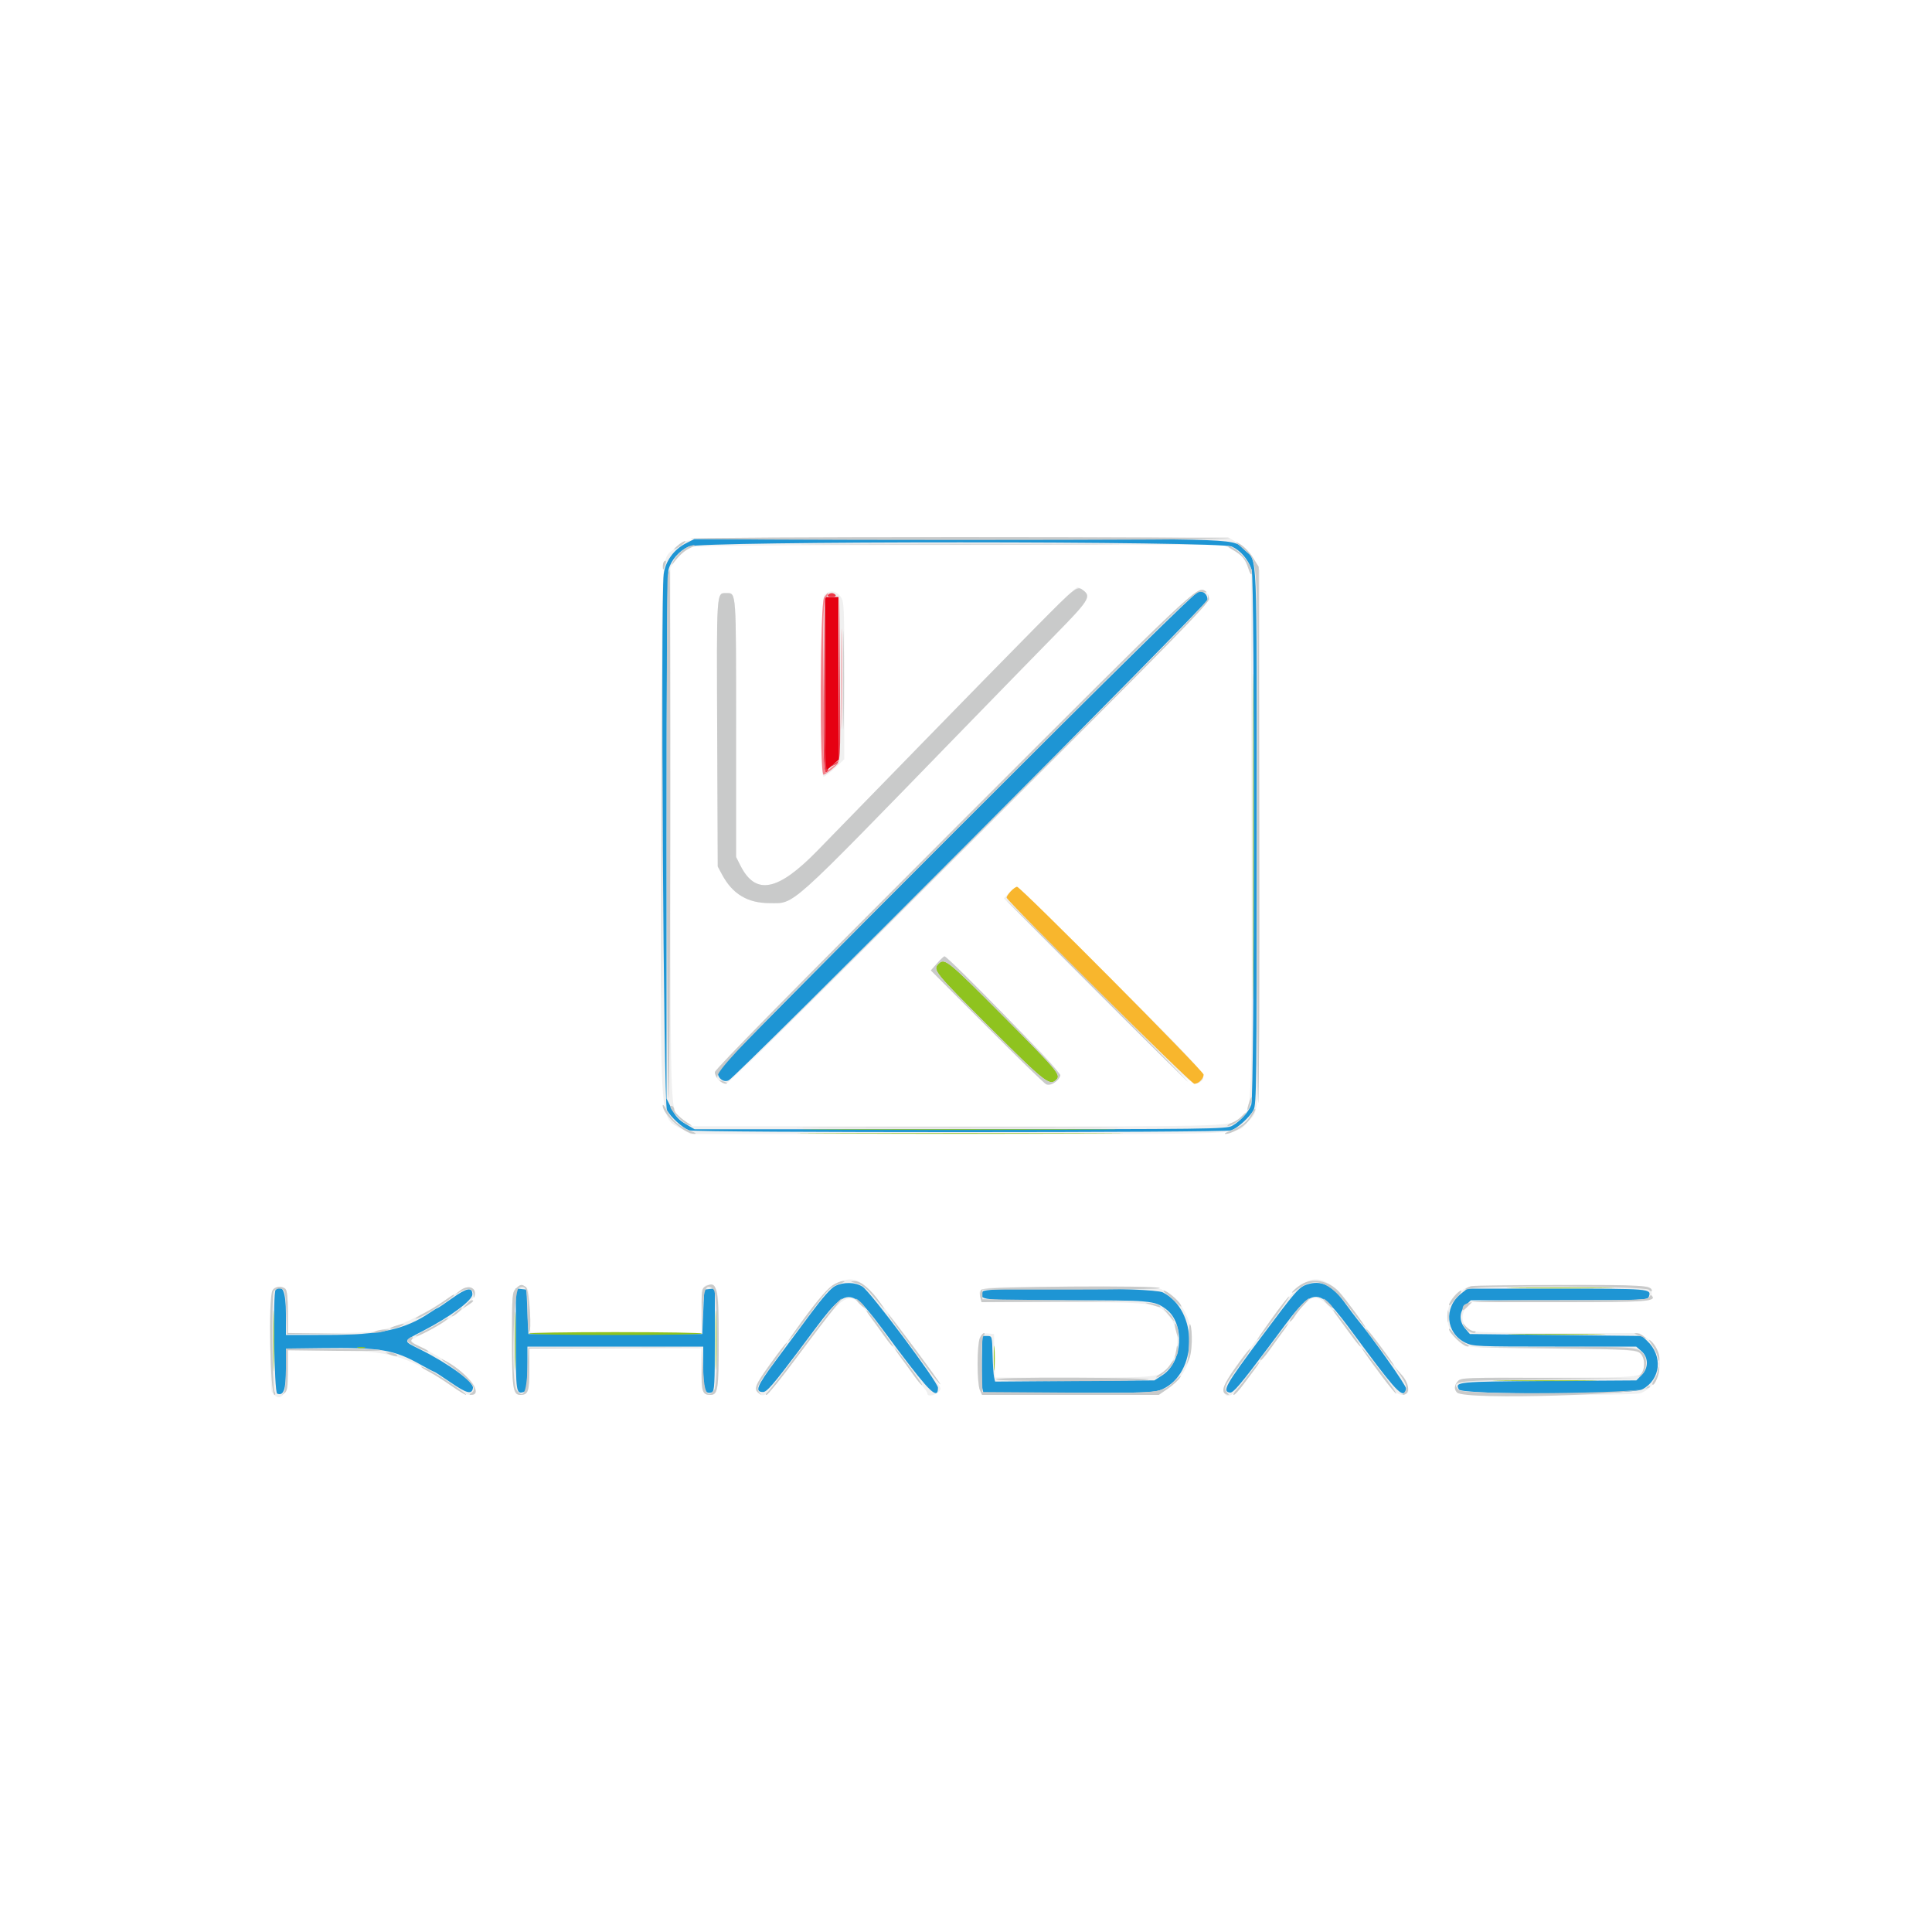
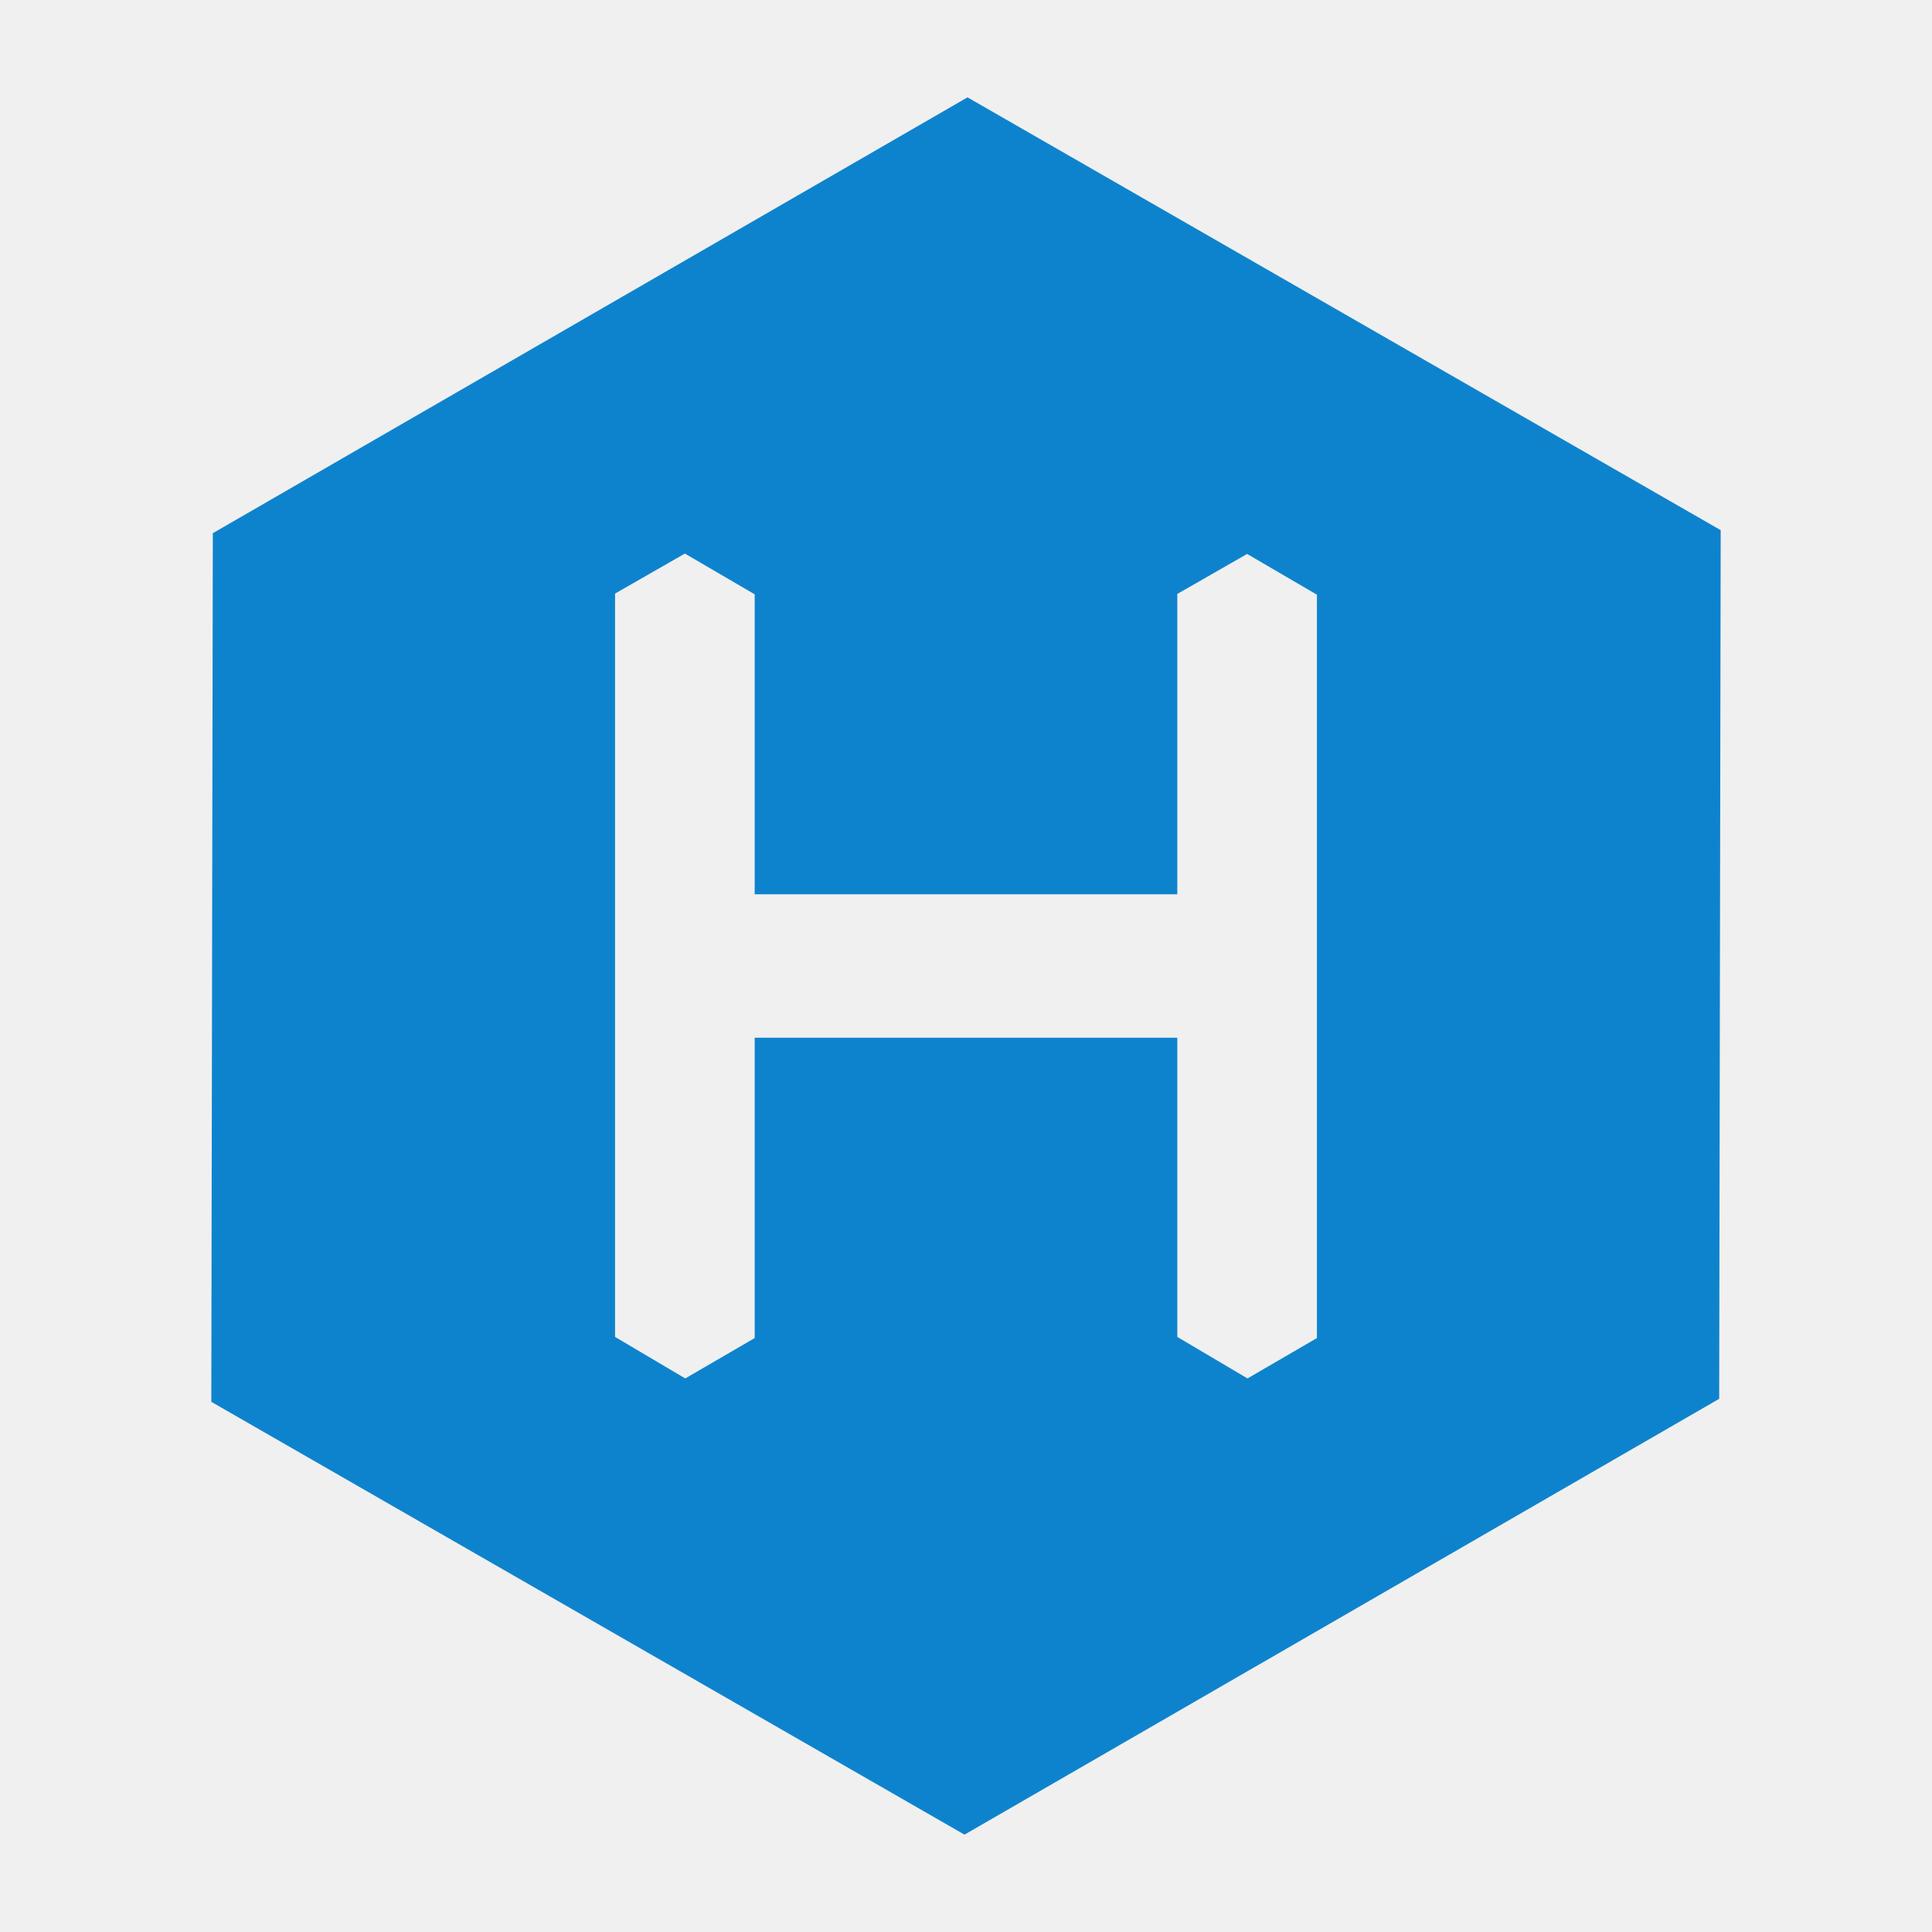
- <svg xmlns="http://www.w3.org/2000/svg" id="svg" version="1.1" width="400" height="400" viewBox="0 0 400 400">
-   <g id="svgg">
-     <path id="path0" d="M0.000 200.000 L 0.000 400.000 200.000 400.000 L 400.000 400.000 400.000 200.000 L 400.000 0.000 200.000 0.000 L 0.000 0.000 0.000 200.000 M256.400 112.500 C 258.070 113.503,258.821 114.291,259.683 115.946 L 260.800 118.091 260.791 172.946 C 260.781 233.879,260.969 229.449,258.275 232.339 C 255.801 234.993,260.478 234.801,198.716 234.793 L 143.000 234.787 141.419 233.891 C 136.404 231.051,136.737 235.645,136.880 171.200 C 137.014 110.488,136.721 116.321,139.784 113.466 C 142.284 111.135,138.767 111.268,198.818 111.233 L 254.235 111.200 256.400 112.500 M143.192 113.332 C 141.646 114.049,140.652 114.879,139.684 116.262 L 138.800 117.523 138.829 173.062 C 138.862 235.383,138.580 229.834,141.831 232.087 L 143.400 233.173 198.520 233.187 C 258.478 233.201,254.633 233.338,257.087 231.096 C 259.290 229.082,259.217 231.183,259.104 172.584 L 259.000 118.600 258.093 116.760 C 257.415 115.383,256.696 114.653,255.239 113.860 L 253.292 112.800 198.746 112.832 C 158.032 112.857,143.944 112.984,143.192 113.332 M224.448 122.358 C 225.900 123.534,225.260 124.512,218.599 131.292 C 215.298 134.651,206.036 144.150,198.015 152.400 C 162.878 188.541,164.614 186.986,159.400 186.986 C 154.782 186.986,151.658 185.117,149.485 181.054 L 148.600 179.400 148.487 151.742 C 148.365 121.851,148.302 122.800,150.400 122.800 C 152.458 122.800,152.400 121.995,152.400 150.744 L 152.400 177.430 153.300 179.212 C 156.440 185.427,161.020 184.546,169.214 176.148 C 172.192 173.097,181.641 163.400,190.212 154.600 C 213.525 130.666,222.550 121.598,223.056 121.599 C 223.306 121.599,223.933 121.941,224.448 122.358 M249.771 122.629 C 250.117 122.974,250.400 123.650,250.400 124.131 C 250.400 125.211,151.374 224.400,150.296 224.400 C 149.347 224.400,148.000 222.982,148.000 221.984 C 148.000 221.433,164.141 205.025,197.579 171.584 C 249.402 119.756,248.110 120.968,249.771 122.629 M173.971 123.454 C 174.779 124.481,174.800 124.923,174.800 140.853 L 174.800 157.197 172.900 158.996 C 171.855 159.986,170.775 160.797,170.500 160.798 C 169.597 160.802,169.792 124.078,170.700 123.157 C 171.717 122.126,173.019 122.244,173.971 123.454 M230.138 202.738 C 250.052 222.655,250.276 222.919,248.362 224.118 C 246.963 224.995,245.252 223.478,226.818 205.021 L 207.835 186.016 208.993 184.808 C 209.629 184.144,210.342 183.600,210.576 183.600 C 210.811 183.600,219.614 192.212,230.138 202.738 M207.747 209.954 C 220.272 222.504,220.349 222.607,218.350 224.098 C 216.878 225.196,217.248 225.501,204.261 212.483 L 192.722 200.917 194.002 199.458 C 194.707 198.656,195.403 198.000,195.550 198.000 C 195.697 198.000,201.186 203.379,207.747 209.954 M179.195 266.257 C 181.744 268.402,194.858 286.368,194.724 287.531 C 194.604 288.567,192.000 289.495,192.000 288.501 C 192.000 288.308,191.684 287.802,191.298 287.375 C 190.912 286.949,189.340 284.890,187.806 282.800 C 186.272 280.710,184.919 278.910,184.800 278.800 C 184.681 278.690,183.329 276.890,181.797 274.800 C 175.449 266.143,176.265 265.845,165.060 280.900 C 159.045 288.983,158.257 289.697,156.880 288.320 C 155.889 287.329,156.227 286.730,162.515 278.353 C 162.909 277.829,164.979 275.061,167.115 272.203 C 172.542 264.943,175.754 263.362,179.195 266.257 M275.641 266.110 C 276.388 266.611,280.285 271.393,284.300 276.738 C 291.514 286.341,292.493 288.082,290.999 288.656 C 289.618 289.186,288.502 288.248,285.400 283.951 C 283.640 281.513,282.020 279.311,281.800 279.059 C 281.580 278.807,280.230 277.011,278.800 275.070 C 273.159 267.410,272.112 267.086,268.532 271.888 C 267.912 272.720,267.310 273.490,267.194 273.600 C 267.078 273.710,265.731 275.510,264.200 277.600 C 262.669 279.690,261.318 281.490,261.197 281.600 C 261.076 281.710,259.814 283.383,258.393 285.318 C 255.606 289.112,253.605 290.041,253.272 287.695 C 253.166 286.949,257.523 280.234,258.784 279.200 C 258.918 279.090,260.686 276.707,262.713 273.905 C 269.290 264.809,271.609 263.410,275.641 266.110 M108.915 266.500 C 109.454 266.904,109.603 267.844,109.691 271.400 L 109.800 275.800 127.500 275.904 L 145.200 276.008 145.200 271.418 C 145.200 266.423,145.688 265.377,147.553 266.375 C 148.743 267.012,148.800 267.524,148.800 277.659 C 148.800 287.735,148.634 288.800,147.066 288.800 C 145.447 288.800,145.200 288.100,145.200 283.520 L 145.200 279.200 127.400 279.200 L 109.600 279.200 109.600 283.520 C 109.600 288.115,109.355 288.800,107.710 288.800 C 106.207 288.800,106.000 287.393,106.000 277.174 C 106.000 268.133,106.045 267.555,106.800 266.800 C 107.735 265.865,108.014 265.825,108.915 266.500 M341.226 266.414 C 342.091 266.877,342.255 268.385,341.520 269.120 C 341.161 269.479,336.476 269.600,322.902 269.600 L 304.764 269.600 303.782 270.582 C 302.088 272.275,302.661 274.711,304.959 275.584 C 305.652 275.848,312.160 276.000,322.733 276.000 L 339.414 276.000 340.903 277.011 C 345.120 279.877,344.395 286.615,339.674 288.442 C 338.186 289.017,302.262 288.902,301.680 288.320 C 301.015 287.655,301.080 286.795,301.862 285.931 C 302.485 285.243,303.600 285.200,320.730 285.200 C 341.132 285.200,340.400 285.304,340.400 282.400 C 340.400 279.331,340.967 279.426,321.187 279.200 C 304.269 279.007,303.619 278.971,302.553 278.175 C 297.848 274.660,299.068 267.714,304.642 266.287 C 306.231 265.880,340.451 265.999,341.226 266.414 M59.120 266.880 C 59.434 267.194,59.600 268.853,59.600 271.680 L 59.600 276.000 68.054 276.000 C 72.819 276.000,77.225 275.812,78.154 275.568 C 79.059 275.331,80.520 274.941,81.400 274.702 C 83.865 274.032,88.886 271.432,92.815 268.790 C 96.576 266.261,97.206 266.043,97.996 266.995 C 99.340 268.615,95.761 271.820,88.162 275.799 C 86.822 276.501,85.499 277.215,85.223 277.386 C 84.896 277.588,85.664 278.169,87.439 279.063 C 94.122 282.426,98.968 286.344,98.371 287.900 C 97.833 289.301,96.423 289.009,93.363 286.861 C 84.672 280.763,80.711 279.600,68.634 279.600 L 59.600 279.600 59.600 283.777 C 59.600 288.647,58.038 290.758,56.306 288.229 C 55.839 287.548,55.939 268.061,56.414 267.174 C 56.877 266.309,58.385 266.145,59.120 266.880 M241.088 267.239 C 248.350 271.268,248.738 282.922,241.764 287.541 L 239.863 288.800 221.596 288.800 L 203.328 288.800 202.864 287.781 C 202.251 286.436,202.258 278.349,202.873 276.999 C 203.256 276.159,203.581 275.983,204.573 276.080 L 205.800 276.200 205.913 280.700 L 206.026 285.200 222.433 285.200 C 240.501 285.200,240.244 285.233,242.124 282.700 C 244.489 279.516,244.262 274.741,241.614 271.977 C 239.463 269.730,238.257 269.600,219.588 269.600 L 203.215 269.600 202.963 268.595 C 202.404 266.367,202.119 266.400,221.637 266.400 C 239.106 266.400,239.615 266.422,241.088 267.239 " stroke="none" fill="#ffffff" fill-rule="evenodd" />
-     <path id="path1" d="M170.800 141.600 C 170.800 151.500,170.858 159.600,170.928 159.600 C 170.998 159.600,171.628 159.089,172.328 158.464 L 173.600 157.329 173.600 140.464 L 173.600 123.600 172.200 123.600 L 170.800 123.600 170.800 141.600 " stroke="none" fill="#e60012" fill-rule="evenodd" />
-     <path id="path2" d="M141.991 112.500 C 139.505 113.757,137.724 116.243,137.410 118.892 C 136.751 124.444,137.380 228.563,138.080 229.841 C 138.884 231.309,141.288 233.501,142.670 234.027 C 143.989 234.528,253.611 234.528,254.930 234.027 C 256.312 233.501,258.716 231.309,259.520 229.841 C 260.151 228.690,260.200 224.574,260.200 173.200 C 260.200 111.993,260.386 116.464,257.728 113.921 C 255.148 111.453,258.879 111.600,198.698 111.600 L 143.770 111.600 141.991 112.500 M255.046 113.165 C 256.847 113.983,258.435 115.841,259.145 117.960 C 259.808 119.941,259.733 226.865,259.067 228.701 C 258.498 230.269,256.761 232.179,255.053 233.114 C 253.887 233.753,249.994 233.800,198.800 233.800 L 143.800 233.800 141.939 232.706 C 140.557 231.893,139.810 231.075,139.039 229.527 L 138.000 227.443 138.002 173.421 C 138.004 137.495,138.143 118.902,138.418 117.912 C 138.970 115.923,140.611 114.048,142.583 113.152 C 145.125 111.998,252.503 112.010,255.046 113.165 M198.132 171.669 C 171.031 198.767,148.771 221.268,148.666 221.671 C 148.317 223.002,149.742 224.274,150.892 223.658 C 152.745 222.666,250.000 125.045,250.000 124.176 C 250.000 123.134,249.266 122.400,248.224 122.400 C 247.673 122.400,231.365 138.441,198.132 171.669 M172.901 266.259 C 172.066 266.670,170.281 268.678,167.901 271.884 C 165.866 274.626,162.525 279.121,160.478 281.874 C 156.707 286.944,156.210 288.200,157.976 288.200 C 158.764 288.200,160.099 286.662,165.268 279.800 C 176.553 264.819,174.909 264.834,185.992 279.600 C 192.515 288.290,194.200 289.875,194.200 287.317 C 194.200 286.141,180.185 267.380,178.553 266.371 C 177.044 265.438,174.662 265.391,172.901 266.259 M270.600 265.940 C 268.943 266.479,268.281 267.241,261.015 276.973 C 253.700 286.772,252.966 288.079,254.650 288.321 C 255.332 288.419,256.823 286.665,262.530 279.055 C 273.170 264.864,271.752 264.804,283.023 279.916 C 289.405 288.474,290.707 289.694,291.123 287.511 C 291.228 286.963,284.296 277.124,280.914 273.020 C 280.560 272.591,279.389 271.031,278.311 269.554 C 275.751 266.046,273.508 264.994,270.600 265.940 M57.067 267.067 C 56.460 267.674,56.769 288.302,57.388 288.540 C 58.729 289.055,59.200 287.712,59.200 283.371 L 59.200 279.200 66.500 279.110 C 78.843 278.958,81.574 279.420,87.225 282.614 C 88.574 283.376,89.767 284.000,89.877 284.000 C 89.986 284.000,91.525 284.998,93.296 286.218 C 96.632 288.516,97.715 288.783,97.920 287.358 C 98.096 286.130,92.938 282.361,87.037 279.405 C 83.303 277.535,83.259 277.789,87.705 275.486 C 93.212 272.633,97.800 269.230,97.800 267.998 C 97.800 266.396,96.675 266.606,93.632 268.777 C 92.073 269.890,90.716 270.800,90.616 270.800 C 90.517 270.800,89.797 271.234,89.016 271.764 C 83.864 275.259,78.798 276.368,67.900 276.386 L 59.200 276.400 59.200 272.080 C 59.200 267.421,58.457 265.676,57.067 267.067 M106.800 277.350 C 106.800 288.235,106.867 288.687,108.404 288.199 C 109.138 287.966,109.200 287.588,109.200 283.373 L 109.200 278.800 127.400 278.800 L 145.600 278.800 145.600 283.151 C 145.600 287.676,145.993 288.795,147.395 288.257 C 147.914 288.058,148.000 286.514,148.000 277.386 L 148.000 266.747 146.900 266.873 L 145.800 267.000 145.600 271.600 L 145.400 276.200 127.400 276.200 L 109.400 276.200 109.200 271.600 L 109.000 267.000 107.900 266.873 L 106.800 266.747 106.800 277.350 M203.455 267.400 C 202.761 269.210,202.665 269.200,220.583 269.200 C 238.407 269.200,239.039 269.257,241.465 271.087 C 245.337 274.008,244.885 281.974,240.692 284.700 L 239.000 285.800 222.513 285.920 L 206.026 286.041 205.812 285.120 C 205.695 284.614,205.554 282.490,205.500 280.400 C 205.401 276.640,205.390 276.600,204.400 276.600 L 203.400 276.600 203.284 281.600 C 203.221 284.350,203.269 287.005,203.392 287.500 L 203.615 288.400 221.308 288.391 C 237.607 288.383,239.127 288.325,240.617 287.648 C 248.019 284.285,248.116 271.332,240.766 267.582 C 238.678 266.517,203.859 266.347,203.455 267.400 M302.492 267.840 C 298.853 270.708,299.328 276.029,303.400 278.000 C 304.972 278.761,305.870 278.800,321.904 278.800 L 338.755 278.800 339.815 279.711 C 341.323 281.009,341.348 283.234,339.871 284.711 L 338.783 285.800 320.503 285.919 C 301.552 286.043,301.185 286.078,302.042 287.678 C 302.646 288.807,337.880 288.789,340.006 287.659 C 343.846 285.619,344.334 280.711,341.006 277.600 L 339.937 276.600 322.133 276.400 L 304.330 276.200 303.365 275.078 C 302.047 273.545,302.083 271.626,303.455 270.255 L 304.509 269.200 322.828 269.200 C 340.767 269.200,341.151 269.184,341.399 268.404 C 341.901 266.820,341.661 266.800,322.476 266.804 L 303.800 266.809 302.492 267.840 " stroke="none" fill="#1e95d4" fill-rule="evenodd" />
-     <path id="path3" d="M171.400 123.200 C 171.259 123.428,171.604 123.600,172.200 123.600 C 172.796 123.600,173.141 123.428,173.000 123.200 C 172.864 122.980,172.504 122.800,172.200 122.800 C 171.896 122.800,171.536 122.980,171.400 123.200 M173.695 140.451 L 173.600 157.502 172.700 158.163 L 171.800 158.823 172.723 158.385 C 174.062 157.750,174.018 158.425,173.900 140.200 L 173.791 123.400 173.695 140.451 M170.496 142.100 C 170.406 158.871,170.522 161.020,171.438 159.538 C 171.614 159.254,171.548 159.185,171.266 159.359 C 170.926 159.570,170.781 155.097,170.700 141.921 L 170.591 124.200 170.496 142.100 " stroke="none" fill="#eb3847" fill-rule="evenodd" />
-     <path id="path4" d="M259.394 173.200 C 259.394 203.230,259.442 215.515,259.500 200.500 C 259.558 185.485,259.558 160.915,259.500 145.900 C 259.442 130.885,259.394 143.170,259.394 173.200 M194.300 199.557 C 193.068 200.806,193.410 201.229,204.916 212.709 C 216.482 224.249,217.328 224.912,218.720 223.520 C 219.684 222.556,218.999 221.738,207.701 210.370 C 196.108 198.705,195.570 198.270,194.300 199.557 M172.131 233.900 C 186.833 233.958,210.773 233.958,225.331 233.900 C 239.889 233.842,227.860 233.794,198.600 233.794 C 169.340 233.794,157.429 233.842,172.131 233.900 M171.500 234.700 C 186.515 234.758,211.085 234.758,226.100 234.700 C 241.115 234.642,228.830 234.594,198.800 234.594 C 168.770 234.594,156.485 234.642,171.500 234.700 M314.127 266.700 C 319.147 266.763,327.247 266.763,332.127 266.700 C 337.007 266.636,332.900 266.584,323.000 266.584 C 313.100 266.584,309.107 266.636,314.127 266.700 M56.574 277.600 C 56.574 283.210,56.630 285.505,56.699 282.700 C 56.768 279.895,56.768 275.305,56.699 272.500 C 56.630 269.695,56.574 271.990,56.574 277.600 M148.173 277.400 C 148.173 282.900,148.230 285.205,148.299 282.523 C 148.368 279.841,148.368 275.341,148.299 272.523 C 148.230 269.705,148.174 271.900,148.173 277.400 M106.573 277.600 C 106.573 282.990,106.630 285.195,106.699 282.500 C 106.768 279.805,106.768 275.395,106.699 272.700 C 106.630 270.005,106.573 272.210,106.573 277.600 M109.462 276.100 C 109.564 276.265,117.636 276.400,127.400 276.400 C 137.164 276.400,145.236 276.265,145.338 276.100 C 145.440 275.935,137.368 275.800,127.400 275.800 C 117.432 275.800,109.360 275.935,109.462 276.100 M314.127 276.300 C 318.707 276.364,326.087 276.364,330.527 276.299 C 334.967 276.235,331.220 276.183,322.200 276.183 C 313.180 276.183,309.547 276.235,314.127 276.300 M205.748 281.200 C 205.748 283.510,205.814 284.455,205.895 283.300 C 205.976 282.145,205.976 280.255,205.895 279.100 C 205.814 277.945,205.748 278.890,205.748 281.200 M74.100 279.076 C 74.485 279.176,75.115 279.176,75.500 279.076 C 75.885 278.975,75.570 278.893,74.800 278.893 C 74.030 278.893,73.715 278.975,74.100 279.076 M311.127 285.900 C 316.037 285.963,323.957 285.963,328.727 285.900 C 333.497 285.836,329.480 285.784,319.800 285.784 C 310.120 285.784,306.217 285.836,311.127 285.900 " stroke="none" fill="#8fc31f" fill-rule="evenodd" />
-     <path id="path5" d="M170.623 123.689 C 169.785 124.885,169.666 160.410,170.500 160.385 C 170.775 160.377,171.720 159.727,172.600 158.940 C 173.918 157.762,173.973 157.662,172.912 158.374 C 172.204 158.849,171.518 159.409,171.388 159.619 C 170.535 160.999,170.400 158.631,170.400 142.289 C 170.400 126.907,170.482 124.461,171.023 123.689 C 171.365 123.200,171.555 122.800,171.445 122.800 C 171.335 122.800,170.965 123.200,170.623 123.689 M174.183 140.600 C 174.183 149.840,174.236 153.563,174.300 148.873 C 174.364 144.183,174.364 136.623,174.299 132.073 C 174.235 127.523,174.183 131.360,174.183 140.600 " stroke="none" fill="#f3848d" fill-rule="evenodd" />
-     <path id="path6" d="M209.270 184.526 C 208.791 185.035,208.400 185.622,208.400 185.831 C 208.400 186.509,246.598 224.400,247.281 224.400 C 248.133 224.400,249.200 223.333,249.200 222.481 C 249.200 221.762,211.290 183.600,210.575 183.600 C 210.336 183.600,209.748 184.017,209.270 184.526 " stroke="none" fill="#f8b62d" fill-rule="evenodd" />
-     <path id="path7" d="M142.938 111.506 C 142.684 111.668,167.822 111.800,198.800 111.800 C 229.778 111.800,254.916 111.668,254.662 111.506 C 254.408 111.344,229.270 111.212,198.800 111.212 C 168.330 111.212,143.192 111.344,142.938 111.506 M140.200 113.050 C 139.540 113.612,139.360 113.888,139.800 113.665 C 140.996 113.058,142.257 112.025,141.800 112.027 C 141.580 112.028,140.860 112.488,140.200 113.050 M257.270 113.533 C 260.689 116.608,260.435 111.571,260.311 173.876 C 260.250 204.278,260.337 228.783,260.504 228.330 C 260.671 227.878,260.761 202.719,260.704 172.422 L 260.600 117.337 259.400 115.437 C 258.740 114.391,257.570 113.157,256.800 112.694 C 255.560 111.948,255.614 112.044,257.270 113.533 M172.100 112.700 C 186.785 112.758,210.815 112.758,225.500 112.700 C 240.185 112.642,228.170 112.594,198.800 112.594 C 169.430 112.594,157.415 112.642,172.100 112.700 M142.800 113.089 C 141.526 113.567,140.170 114.779,139.472 116.062 C 138.984 116.957,138.951 117.135,139.370 116.600 C 140.736 114.859,141.789 113.923,142.967 113.406 C 144.157 112.884,144.023 112.629,142.800 113.089 M255.167 113.788 C 257.278 115.032,257.833 115.699,258.475 117.758 C 258.743 118.615,259.030 119.109,259.115 118.855 C 259.615 117.356,256.624 113.666,254.392 113.029 C 253.830 112.869,254.165 113.197,255.167 113.788 M137.467 116.267 C 137.320 116.413,137.211 116.908,137.225 117.367 C 137.249 118.133,137.282 118.123,137.634 117.242 C 138.026 116.263,137.944 115.789,137.467 116.267 M138.250 119.250 C 137.890 121.052,138.035 225.966,138.400 227.400 C 138.568 228.060,138.727 203.715,138.753 173.300 C 138.779 142.885,138.733 118.000,138.650 118.000 C 138.567 118.000,138.388 118.563,138.250 119.250 M136.994 173.000 C 136.994 203.140,137.042 215.411,137.100 200.269 C 137.158 185.127,137.158 160.467,137.100 145.469 C 137.042 130.471,136.994 142.860,136.994 173.000 M214.198 130.099 C 209.577 134.774,198.784 145.800,190.212 154.600 C 181.641 163.400,172.192 173.097,169.214 176.148 C 161.020 184.546,156.440 185.427,153.300 179.212 L 152.400 177.430 152.400 150.744 C 152.400 121.995,152.458 122.800,150.400 122.800 C 148.302 122.800,148.365 121.851,148.487 151.742 L 148.600 179.400 149.485 181.054 C 151.658 185.117,154.782 186.986,159.400 186.986 C 164.614 186.986,162.878 188.541,198.015 152.400 C 206.036 144.150,215.298 134.651,218.599 131.292 C 225.260 124.512,225.900 123.534,224.448 122.358 C 222.991 121.179,223.081 121.111,214.198 130.099 M197.579 171.584 C 164.141 205.025,148.000 221.433,148.000 221.984 C 148.000 222.998,149.362 224.411,150.300 224.368 C 150.741 224.349,150.592 224.188,149.899 223.935 C 146.776 222.794,144.024 225.779,197.845 171.931 C 247.337 122.415,247.402 122.352,248.800 122.565 C 249.779 122.713,250.020 122.662,249.600 122.395 C 247.857 121.283,248.187 120.972,197.579 171.584 M250.054 123.999 C 250.013 124.761,238.232 136.791,200.500 174.599 L 151.000 224.200 200.736 174.564 C 243.725 131.661,250.448 124.797,250.291 123.964 L 250.109 123.000 250.054 123.999 M174.583 140.800 C 174.583 149.930,174.635 153.665,174.700 149.100 C 174.764 144.535,174.764 137.065,174.700 132.500 C 174.635 127.935,174.583 131.670,174.583 140.800 M227.000 205.200 C 237.338 215.540,245.887 224.000,245.997 224.000 C 246.107 224.000,237.738 215.540,227.400 205.200 C 217.062 194.860,208.513 186.400,208.403 186.400 C 208.293 186.400,216.662 194.860,227.000 205.200 M194.002 199.458 L 192.722 200.917 204.261 212.483 C 210.607 218.845,216.137 224.237,216.550 224.466 C 217.430 224.954,219.307 223.789,219.538 222.611 C 219.665 221.968,196.303 198.000,195.550 198.000 C 195.403 198.000,194.707 198.656,194.002 199.458 M207.701 210.370 C 218.999 221.738,219.684 222.556,218.720 223.520 C 217.328 224.912,216.482 224.249,204.916 212.709 C 193.410 201.229,193.068 200.806,194.300 199.557 C 195.570 198.270,196.108 198.705,207.701 210.370 M258.486 228.661 C 258.239 229.465,258.196 229.960,258.390 229.761 C 258.782 229.361,259.389 227.200,259.110 227.200 C 259.014 227.200,258.732 227.858,258.486 228.661 M137.200 228.869 C 137.199 230.725,141.783 234.820,143.800 234.765 C 144.278 234.752,143.970 234.513,143.036 234.171 C 140.733 233.327,139.012 231.858,138.051 229.919 C 137.583 228.973,137.200 228.501,137.200 228.869 M138.800 229.175 C 138.800 229.900,141.566 232.699,142.506 232.924 C 143.333 233.122,143.343 233.103,142.646 232.669 C 141.045 231.672,139.600 230.305,139.600 229.788 C 139.600 229.491,139.420 229.136,139.200 229.000 C 138.980 228.864,138.800 228.943,138.800 229.175 M259.051 230.701 C 258.238 232.273,257.166 233.135,254.944 234.003 C 253.875 234.421,253.324 234.771,253.720 234.781 C 254.641 234.805,256.732 233.751,257.938 232.653 C 258.851 231.823,260.221 229.600,259.821 229.600 C 259.711 229.600,259.364 230.095,259.051 230.701 M257.033 231.163 C 256.653 231.583,255.809 232.148,255.158 232.417 C 254.507 232.687,254.053 232.987,254.150 233.083 C 254.431 233.364,256.532 232.160,257.363 231.241 C 257.782 230.778,258.034 230.400,257.924 230.400 C 257.814 230.400,257.413 230.744,257.033 231.163 M171.300 233.500 C 186.425 233.558,211.175 233.558,226.300 233.500 C 241.425 233.442,229.050 233.394,198.800 233.394 C 168.550 233.394,156.175 233.442,171.300 233.500 M172.365 266.112 C 171.060 266.992,168.251 270.399,164.817 275.268 C 161.801 279.545,163.484 277.668,167.300 272.500 C 171.505 266.804,171.775 266.529,173.896 265.772 C 174.879 265.421,175.109 265.229,174.559 265.218 C 174.097 265.208,173.109 265.610,172.365 266.112 M177.315 265.685 C 178.346 265.958,179.331 266.680,180.399 267.943 C 181.262 268.964,182.350 270.250,182.817 270.800 C 183.285 271.350,183.068 270.926,182.336 269.858 C 180.408 267.047,178.223 265.192,176.899 265.241 C 175.933 265.278,175.984 265.331,177.315 265.685 M269.400 265.937 C 268.740 266.340,267.930 267.007,267.600 267.418 C 267.268 267.831,267.679 267.654,268.517 267.023 C 272.284 264.183,275.140 265.175,279.403 270.804 C 281.068 273.002,282.520 274.800,282.630 274.800 C 282.901 274.800,278.567 268.894,277.248 267.464 C 275.093 265.129,271.776 264.484,269.400 265.937 M106.800 266.800 C 106.045 267.555,106.000 268.133,106.000 277.174 C 106.000 287.393,106.207 288.800,107.710 288.800 C 109.354 288.800,109.600 288.114,109.600 283.524 L 109.600 279.208 127.400 279.098 L 145.200 278.988 127.300 278.994 L 109.400 279.000 109.200 283.596 C 108.989 288.452,108.322 289.675,106.926 287.767 C 105.795 286.220,106.260 267.093,107.439 266.640 C 108.938 266.065,109.200 266.747,109.200 271.219 C 109.200 273.603,109.335 275.637,109.500 275.739 C 110.177 276.160,109.589 267.019,108.906 266.500 C 108.017 265.825,107.735 265.865,106.800 266.800 M145.900 266.432 C 145.291 266.787,145.211 267.420,145.284 271.320 L 145.369 275.800 145.499 271.623 C 145.653 266.693,146.243 265.500,147.771 267.029 C 148.627 267.884,148.719 286.611,147.874 287.767 C 146.504 289.640,145.813 288.444,145.579 283.796 L 145.358 279.400 145.279 283.620 C 145.195 288.115,145.431 288.800,147.066 288.800 C 148.639 288.800,148.800 287.743,148.800 277.426 C 148.800 266.268,148.451 264.946,145.900 266.432 M304.600 266.285 C 304.160 266.391,303.632 266.637,303.427 266.832 C 303.222 267.027,303.671 267.009,304.424 266.793 C 306.951 266.068,340.626 266.283,341.371 267.029 C 341.717 267.374,342.000 267.471,342.000 267.243 C 342.000 266.126,340.003 266.001,322.926 266.046 C 313.287 266.072,305.040 266.179,304.600 266.285 M56.414 267.174 C 55.510 268.863,55.918 288.800,56.857 288.800 C 57.070 288.800,57.052 288.471,56.814 288.026 C 56.370 287.197,56.215 268.547,56.643 267.433 C 56.776 267.085,57.313 266.800,57.835 266.800 C 59.014 266.800,59.169 267.395,59.300 272.400 L 59.400 276.200 67.800 276.213 L 76.200 276.226 67.900 276.105 L 59.600 275.984 59.600 271.672 C 59.600 268.852,59.434 267.194,59.120 266.880 C 58.385 266.145,56.877 266.309,56.414 267.174 M95.200 267.242 L 94.200 268.067 95.455 267.373 C 96.952 266.547,97.983 266.831,98.046 268.087 C 98.082 268.795,98.135 268.838,98.279 268.281 C 98.734 266.529,96.840 265.890,95.200 267.242 M203.204 266.995 C 202.921 267.336,202.818 268.018,202.963 268.595 L 203.215 269.600 219.908 269.507 L 236.600 269.413 220.000 269.207 L 203.400 269.000 203.400 268.000 L 203.400 267.000 221.862 267.000 C 232.016 267.000,240.240 266.865,240.138 266.700 C 239.743 266.061,203.741 266.348,203.204 266.995 M241.400 267.807 C 241.840 268.126,242.807 268.976,243.548 269.694 C 244.556 270.670,244.782 270.776,244.443 270.116 C 243.964 269.183,241.576 267.191,240.962 267.213 C 240.763 267.220,240.960 267.487,241.400 267.807 M301.036 268.431 C 300.466 269.108,300.006 269.873,300.013 270.131 C 300.020 270.389,300.289 270.240,300.612 269.800 C 300.934 269.360,301.577 268.595,302.041 268.100 C 302.505 267.605,302.701 267.200,302.478 267.200 C 302.254 267.200,301.605 267.754,301.036 268.431 M91.800 269.448 C 90.700 270.220,88.945 271.293,87.900 271.833 C 86.855 272.372,86.000 272.904,86.000 273.015 C 86.000 273.126,86.765 272.827,87.700 272.352 C 89.590 271.391,94.000 268.474,94.000 268.185 C 94.000 267.909,93.960 267.932,91.800 269.448 M341.462 268.583 C 341.253 269.127,339.064 269.200,323.066 269.200 C 303.837 269.200,302.800 269.303,302.800 271.211 C 302.800 271.405,303.242 271.122,303.782 270.582 L 304.764 269.600 322.933 269.600 C 341.176 269.600,343.182 269.449,341.906 268.173 C 341.792 268.059,341.592 268.243,341.462 268.583 M263.270 273.056 C 261.438 275.602,260.111 277.579,260.321 277.449 C 260.903 277.089,267.222 268.398,266.891 268.413 C 266.731 268.421,265.101 270.510,263.270 273.056 M172.933 270.100 C 172.259 270.815,168.961 275.090,165.603 279.600 C 162.245 284.110,159.217 288.025,158.873 288.300 C 158.509 288.590,158.443 288.800,158.714 288.800 C 158.971 288.800,161.826 285.245,165.060 280.900 C 168.294 276.555,171.732 272.055,172.701 270.900 C 174.673 268.548,174.797 268.120,172.933 270.100 M177.200 268.930 C 177.200 269.318,178.835 270.899,179.032 270.702 C 179.123 270.611,178.748 270.114,178.198 269.599 C 177.649 269.083,177.200 268.782,177.200 268.930 M270.105 269.500 C 268.934 270.546,266.681 273.600,267.080 273.600 C 267.271 273.600,267.722 273.105,268.083 272.500 C 268.443 271.895,269.313 270.815,270.016 270.100 C 271.369 268.725,271.429 268.317,270.105 269.500 M274.000 268.930 C 274.000 269.318,275.635 270.899,275.832 270.702 C 275.923 270.611,275.548 270.114,274.998 269.599 C 274.449 269.083,274.000 268.782,274.000 268.930 M96.562 270.062 L 95.800 270.924 96.900 270.216 C 98.034 269.486,98.249 269.200,97.662 269.200 C 97.476 269.200,96.981 269.588,96.562 270.062 M237.400 269.836 C 237.840 269.952,238.736 270.221,239.391 270.434 C 240.232 270.708,240.457 270.697,240.156 270.396 C 239.922 270.162,239.026 269.893,238.165 269.798 C 237.304 269.703,236.960 269.720,237.400 269.836 M94.200 271.823 C 93.454 272.456,93.315 272.691,93.833 272.443 C 94.576 272.087,95.925 270.797,95.549 270.802 C 95.467 270.803,94.860 271.263,94.200 271.823 M241.594 271.803 C 243.187 273.721,243.321 273.845,242.886 272.996 C 242.659 272.553,242.052 271.834,241.537 271.398 C 240.633 270.634,240.635 270.648,241.594 271.803 M299.714 272.600 C 299.717 273.700,299.795 274.103,299.887 273.495 C 299.979 272.886,299.977 271.986,299.882 271.495 C 299.787 271.003,299.711 271.500,299.714 272.600 M180.340 272.818 C 181.071 273.798,182.329 275.538,183.135 276.685 C 183.941 277.831,184.733 278.776,184.895 278.785 C 185.258 278.804,180.102 271.710,179.467 271.318 C 179.215 271.162,179.608 271.837,180.340 272.818 M276.451 271.957 C 280.347 277.334,281.447 278.762,281.708 278.780 C 281.877 278.791,280.730 277.090,279.159 275.000 C 277.588 272.910,276.213 271.200,276.102 271.200 C 275.992 271.200,276.149 271.541,276.451 271.957 M186.663 276.100 C 188.339 278.355,190.800 281.681,192.131 283.491 C 193.462 285.301,194.621 286.713,194.705 286.628 C 194.873 286.460,184.088 272.000,183.795 272.000 C 183.695 272.000,184.986 273.845,186.663 276.100 M91.000 273.829 C 90.120 274.381,88.617 275.198,87.661 275.644 C 86.705 276.090,86.010 276.544,86.118 276.651 C 86.339 276.873,90.719 274.574,92.098 273.512 C 93.403 272.507,92.853 272.666,91.000 273.829 M246.174 276.839 C 246.188 278.688,246.072 280.740,245.916 281.400 L 245.633 282.600 246.198 281.400 C 246.794 280.136,246.953 275.533,246.445 274.239 C 246.280 273.818,246.159 274.978,246.174 276.839 M82.100 274.448 C 81.385 274.654,80.800 274.911,80.800 275.019 C 80.800 275.309,82.938 274.753,83.380 274.348 C 83.816 273.949,83.830 273.948,82.100 274.448 M243.246 274.400 C 243.265 274.730,243.424 275.450,243.600 276.000 L 243.920 277.000 243.954 276.000 C 243.973 275.450,243.813 274.730,243.600 274.400 C 243.255 273.867,243.216 273.867,243.246 274.400 M264.170 277.100 C 262.904 278.805,261.600 280.515,261.272 280.900 C 260.944 281.285,260.839 281.593,261.038 281.585 C 261.237 281.576,262.059 280.631,262.865 279.485 C 263.671 278.338,264.901 276.635,265.600 275.700 C 266.298 274.765,266.780 274.000,266.670 274.000 C 266.560 274.000,265.435 275.395,264.170 277.100 M303.150 274.673 C 303.603 275.553,305.059 276.275,305.497 275.837 C 305.627 275.706,305.440 275.600,305.082 275.600 C 304.724 275.600,304.042 275.195,303.566 274.700 C 302.704 273.803,302.703 273.803,303.150 274.673 M300.000 275.188 C 300.000 275.983,303.023 278.802,303.853 278.781 C 304.351 278.768,304.138 278.534,303.214 278.081 C 302.452 277.706,301.417 276.788,300.914 276.041 C 300.411 275.293,300.000 274.909,300.000 275.188 M77.800 275.600 L 77.000 275.944 77.800 275.932 C 78.240 275.926,79.050 275.776,79.600 275.600 L 80.600 275.280 79.600 275.268 C 79.050 275.262,78.240 275.411,77.800 275.600 M283.035 275.623 C 283.274 275.940,284.587 277.685,285.953 279.500 C 287.319 281.315,288.515 282.800,288.613 282.800 C 288.896 282.800,283.572 275.629,283.062 275.324 C 282.722 275.119,282.715 275.198,283.035 275.623 M202.864 277.019 C 202.603 277.593,202.400 279.941,202.400 282.400 C 202.400 284.859,202.603 287.207,202.864 287.781 L 203.328 288.800 221.621 288.800 L 239.913 288.800 241.815 287.489 C 242.861 286.768,243.994 285.733,244.334 285.189 C 244.706 284.593,244.259 284.876,243.209 285.904 C 240.611 288.446,240.575 288.450,221.000 288.318 L 203.400 288.200 203.288 282.655 C 203.213 278.907,203.326 276.930,203.637 276.555 C 203.891 276.250,203.925 276.000,203.713 276.000 C 203.502 276.000,203.120 276.458,202.864 277.019 M338.800 276.286 C 339.130 276.408,339.760 276.674,340.200 276.876 C 340.987 277.238,340.988 277.234,340.224 276.622 C 339.796 276.280,339.166 276.014,338.824 276.032 C 338.285 276.059,338.282 276.093,338.800 276.286 M84.476 277.284 C 84.098 277.662,84.485 278.013,86.253 278.893 C 87.497 279.512,88.600 279.933,88.705 279.828 C 88.809 279.724,87.978 279.238,86.857 278.748 C 85.256 278.049,84.914 277.745,85.259 277.329 C 85.809 276.667,85.133 276.627,84.476 277.284 M341.976 278.346 C 342.495 279.086,343.054 280.256,343.219 280.946 C 343.453 281.927,343.527 282.000,343.559 281.280 C 343.608 280.172,342.718 278.355,341.742 277.571 C 341.252 277.177,341.325 277.418,341.976 278.346 M159.600 282.217 C 156.330 286.774,155.997 287.593,157.081 288.416 C 157.695 288.882,157.727 288.880,157.300 288.401 C 156.440 287.437,156.712 286.827,159.998 282.354 C 161.757 279.959,163.062 278.008,162.898 278.019 C 162.734 278.029,161.250 279.918,159.600 282.217 M243.649 278.800 C 243.616 279.130,243.489 279.850,243.367 280.400 C 243.175 281.264,243.207 281.303,243.599 280.688 C 243.848 280.297,243.975 279.577,243.881 279.088 C 243.786 278.600,243.682 278.470,243.649 278.800 M321.858 279.189 C 337.710 279.387,338.767 279.445,339.558 280.162 C 340.608 281.112,340.681 283.403,339.700 284.569 C 339.001 285.399,339.001 285.399,339.900 284.638 C 340.910 283.783,341.122 281.452,340.287 280.365 C 339.123 278.849,338.474 278.798,321.526 278.889 L 305.000 278.979 321.858 279.189 M59.200 283.520 C 59.200 286.410,59.035 288.026,58.700 288.401 C 58.275 288.878,58.304 288.882,58.900 288.432 C 59.488 287.987,59.600 287.235,59.600 283.726 L 59.600 279.549 69.588 279.675 C 75.082 279.744,79.267 279.678,78.888 279.528 C 78.510 279.379,73.925 279.244,68.700 279.228 L 59.200 279.200 59.200 283.520 M186.400 280.900 C 187.099 281.835,188.329 283.538,189.135 284.685 C 189.941 285.831,190.738 286.776,190.908 286.785 C 191.077 286.793,189.930 285.090,188.359 283.000 C 186.788 280.910,185.419 279.200,185.317 279.200 C 185.214 279.200,185.702 279.965,186.400 280.900 M255.873 283.019 C 253.157 286.795,252.658 288.313,254.000 288.719 C 254.484 288.865,254.504 288.798,254.100 288.370 C 253.252 287.471,253.507 286.872,256.399 282.973 C 257.939 280.898,259.064 279.206,258.899 279.213 C 258.735 279.221,257.373 280.933,255.873 283.019 M282.425 279.856 C 284.378 282.763,288.673 288.394,289.059 288.554 C 289.312 288.658,287.993 286.731,286.129 284.272 C 282.986 280.127,281.078 277.852,282.425 279.856 M80.600 280.400 C 81.796 280.914,82.795 280.914,82.000 280.400 C 81.670 280.187,81.040 280.022,80.600 280.034 L 79.800 280.056 80.600 280.400 M91.995 281.881 C 97.819 286.089,99.017 287.509,97.535 288.449 C 97.117 288.713,97.113 288.789,97.513 288.794 C 100.474 288.829,96.299 283.640,91.600 281.443 C 91.270 281.289,91.448 281.486,91.995 281.881 M242.224 282.619 C 241.857 283.180,240.981 283.989,240.278 284.418 C 239.575 284.846,239.211 285.198,239.469 285.199 C 240.087 285.200,242.309 283.318,242.823 282.357 C 243.415 281.251,243.002 281.432,242.224 282.619 M258.770 284.300 C 257.821 285.565,256.595 287.095,256.047 287.700 C 255.499 288.305,255.226 288.800,255.440 288.800 C 255.654 288.800,256.529 287.855,257.384 286.700 C 258.239 285.545,259.379 284.015,259.917 283.300 C 260.455 282.585,260.805 282.000,260.696 282.000 C 260.587 282.000,259.720 283.035,258.770 284.300 M87.200 282.984 C 87.200 283.094,87.963 283.573,88.897 284.049 C 89.830 284.525,91.838 285.789,93.359 286.857 C 94.881 287.926,96.288 288.800,96.486 288.800 C 96.994 288.800,90.936 284.690,88.891 283.647 C 87.961 283.172,87.200 282.874,87.200 282.984 M343.254 283.611 C 343.225 284.167,342.912 285.034,342.559 285.537 C 342.207 286.040,342.013 286.547,342.130 286.663 C 342.515 287.049,343.652 284.361,343.479 283.473 C 343.327 282.694,343.303 282.709,343.254 283.611 M289.962 284.779 C 291.304 286.707,291.476 287.547,290.700 288.370 C 290.296 288.798,290.316 288.865,290.800 288.719 C 292.015 288.353,291.699 286.298,290.168 284.600 L 288.725 283.000 289.962 284.779 M206.200 285.600 C 206.492 286.073,235.940 286.073,237.800 285.600 C 238.460 285.432,231.564 285.273,222.476 285.247 C 211.551 285.216,206.037 285.336,206.200 285.600 M301.862 285.931 C 301.080 286.795,301.015 287.655,301.680 288.320 C 303.293 289.933,341.600 288.755,341.600 287.092 C 341.600 286.863,341.221 287.019,340.758 287.438 C 339.552 288.530,302.873 288.852,301.982 287.778 C 300.404 285.877,300.934 285.815,320.643 285.594 L 339.000 285.388 320.762 285.294 C 303.534 285.205,302.487 285.241,301.862 285.931 " stroke="none" fill="#c9caca" fill-rule="evenodd" />
-   </g>
+ <svg xmlns="http://www.w3.org/2000/svg" version="1.1" id="圖層_1" x="0px" y="0px" width="512px" height="512px" viewBox="0 0 512 512" enable-background="new 0 0 512 512" xml:space="preserve">
+   <path fill="#0E83CD" d="M256.4,25.8l-200,115.5L56,371.5l199.6,114.7l200-115.5l0.4-230.2L256.4,25.8z M349,354.6l-18.4,10.7  l-18.6-11V275H200v79.6l-18.4,10.7l-18.6-11v-197l18.5-10.6l18.5,10.8V237h112v-79.6l18.5-10.6l18.5,10.8V354.6z" />
</svg>
